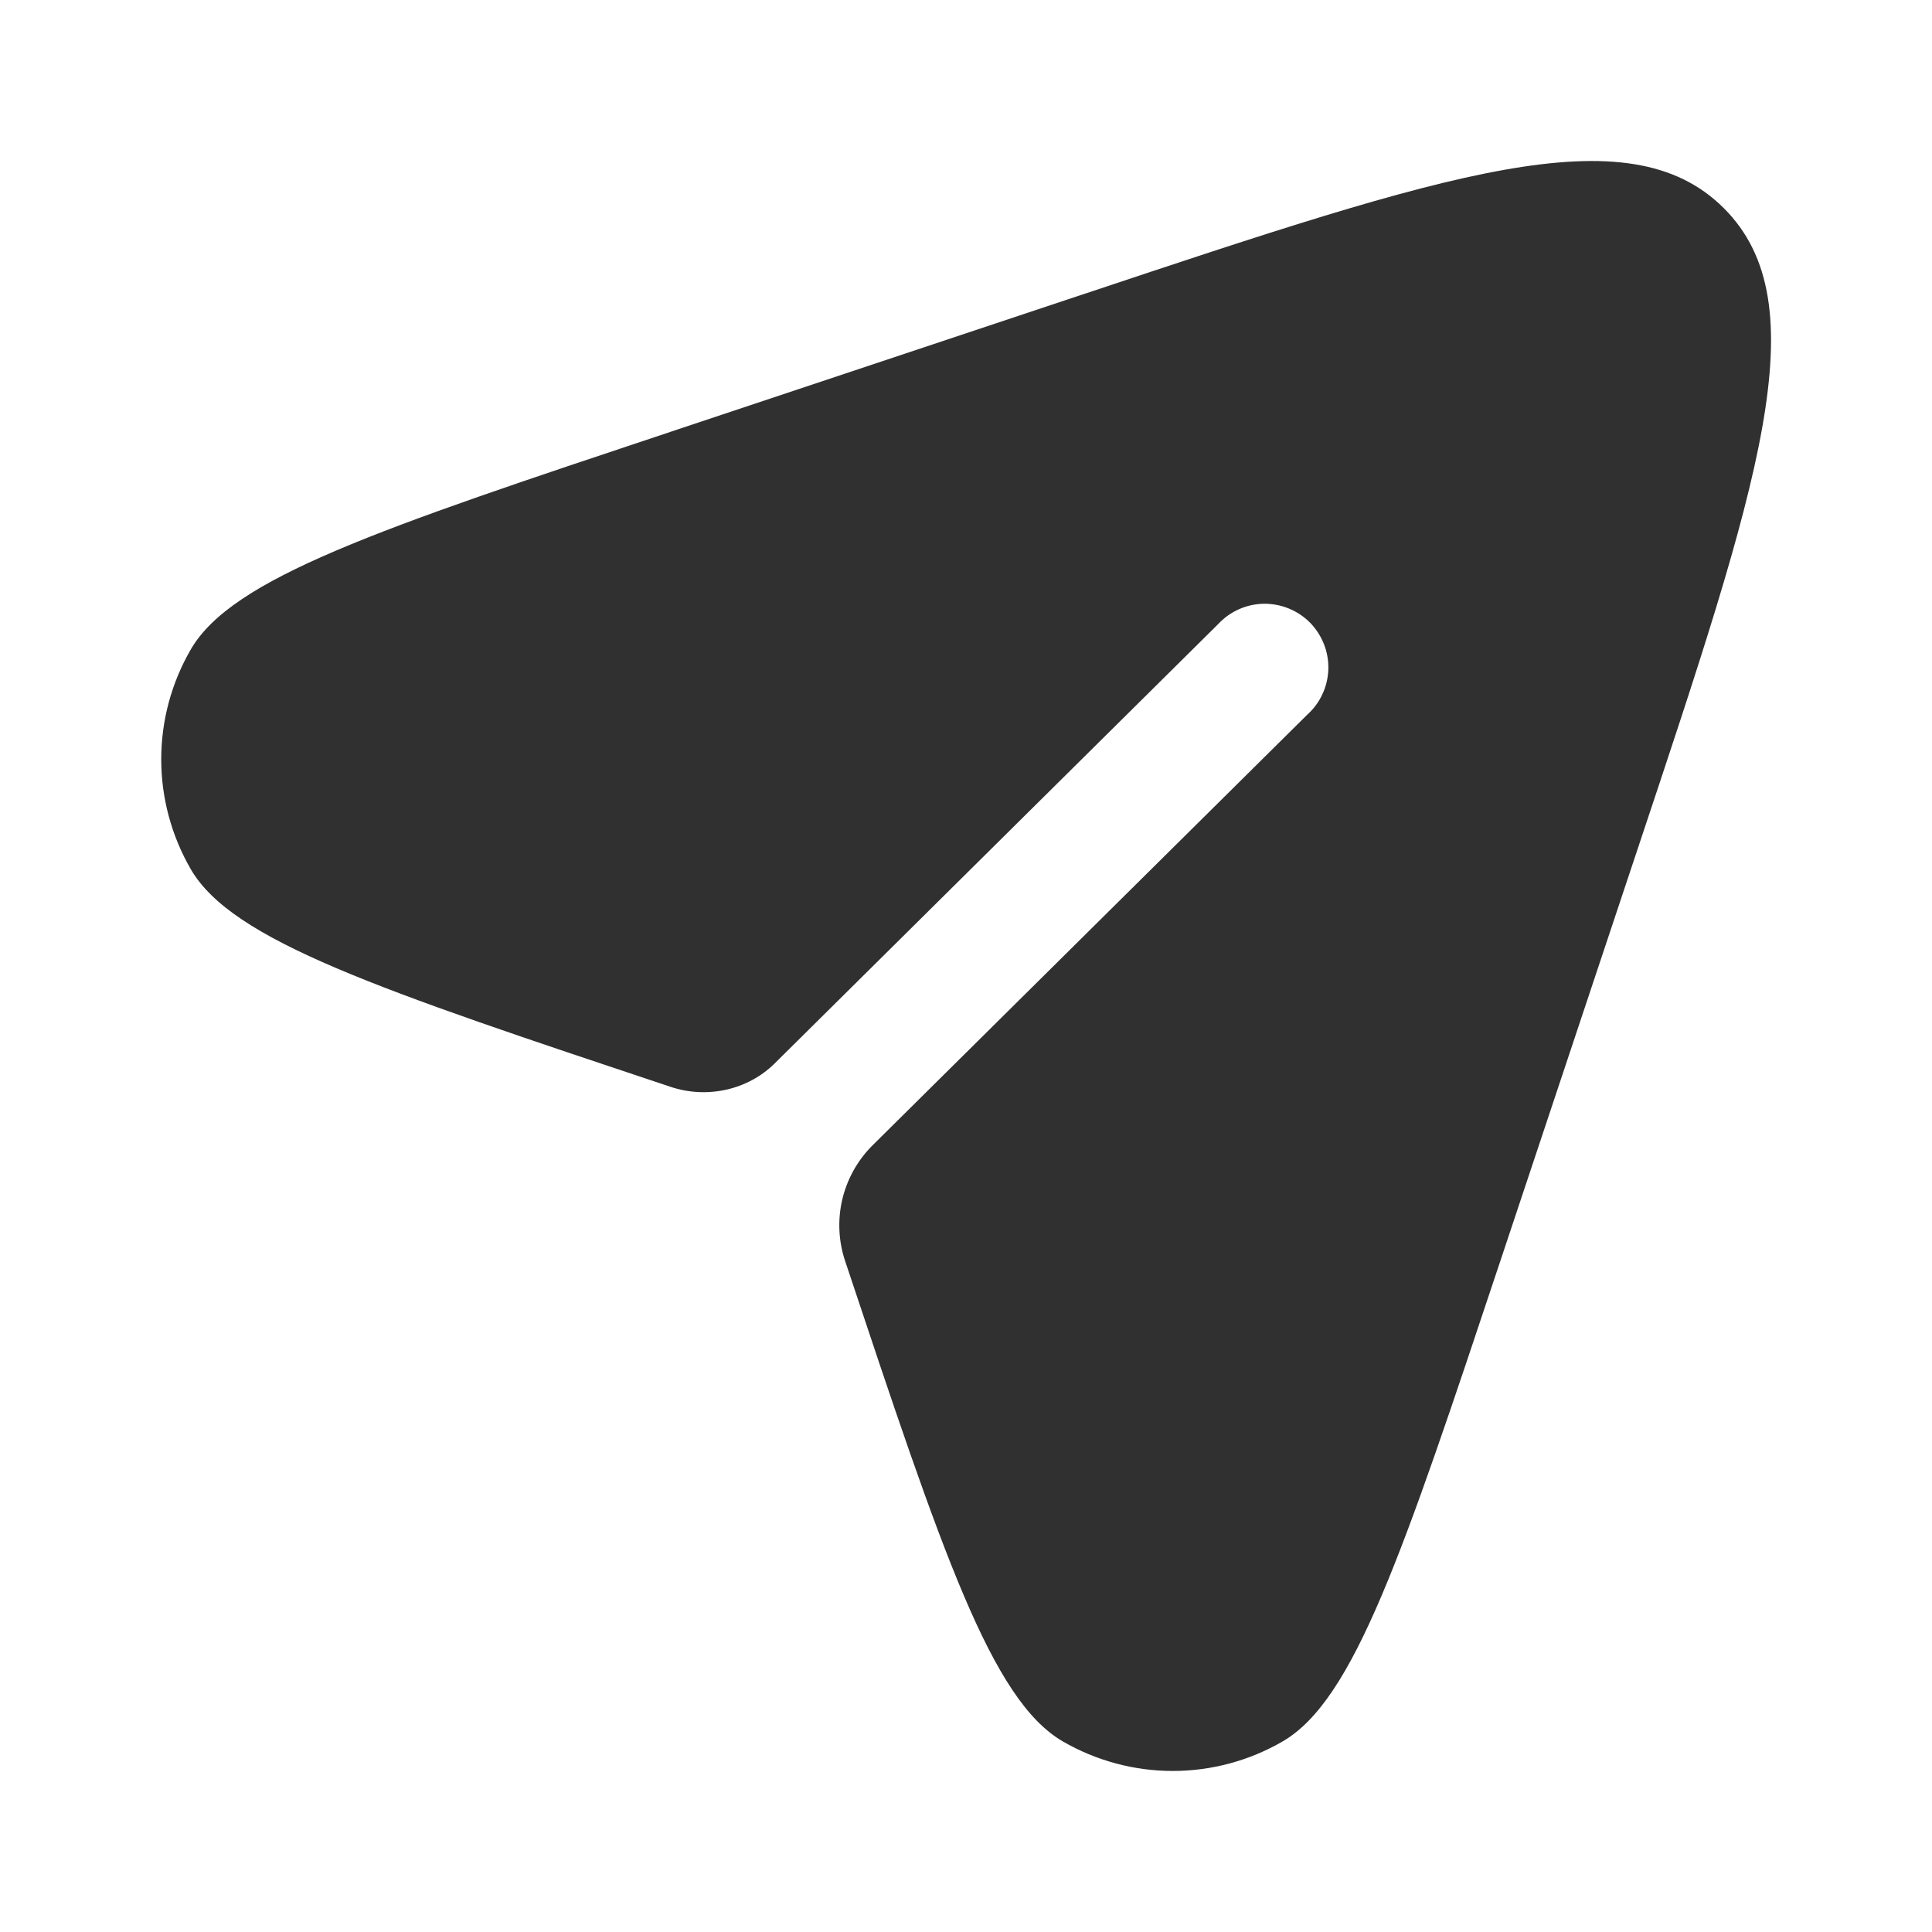
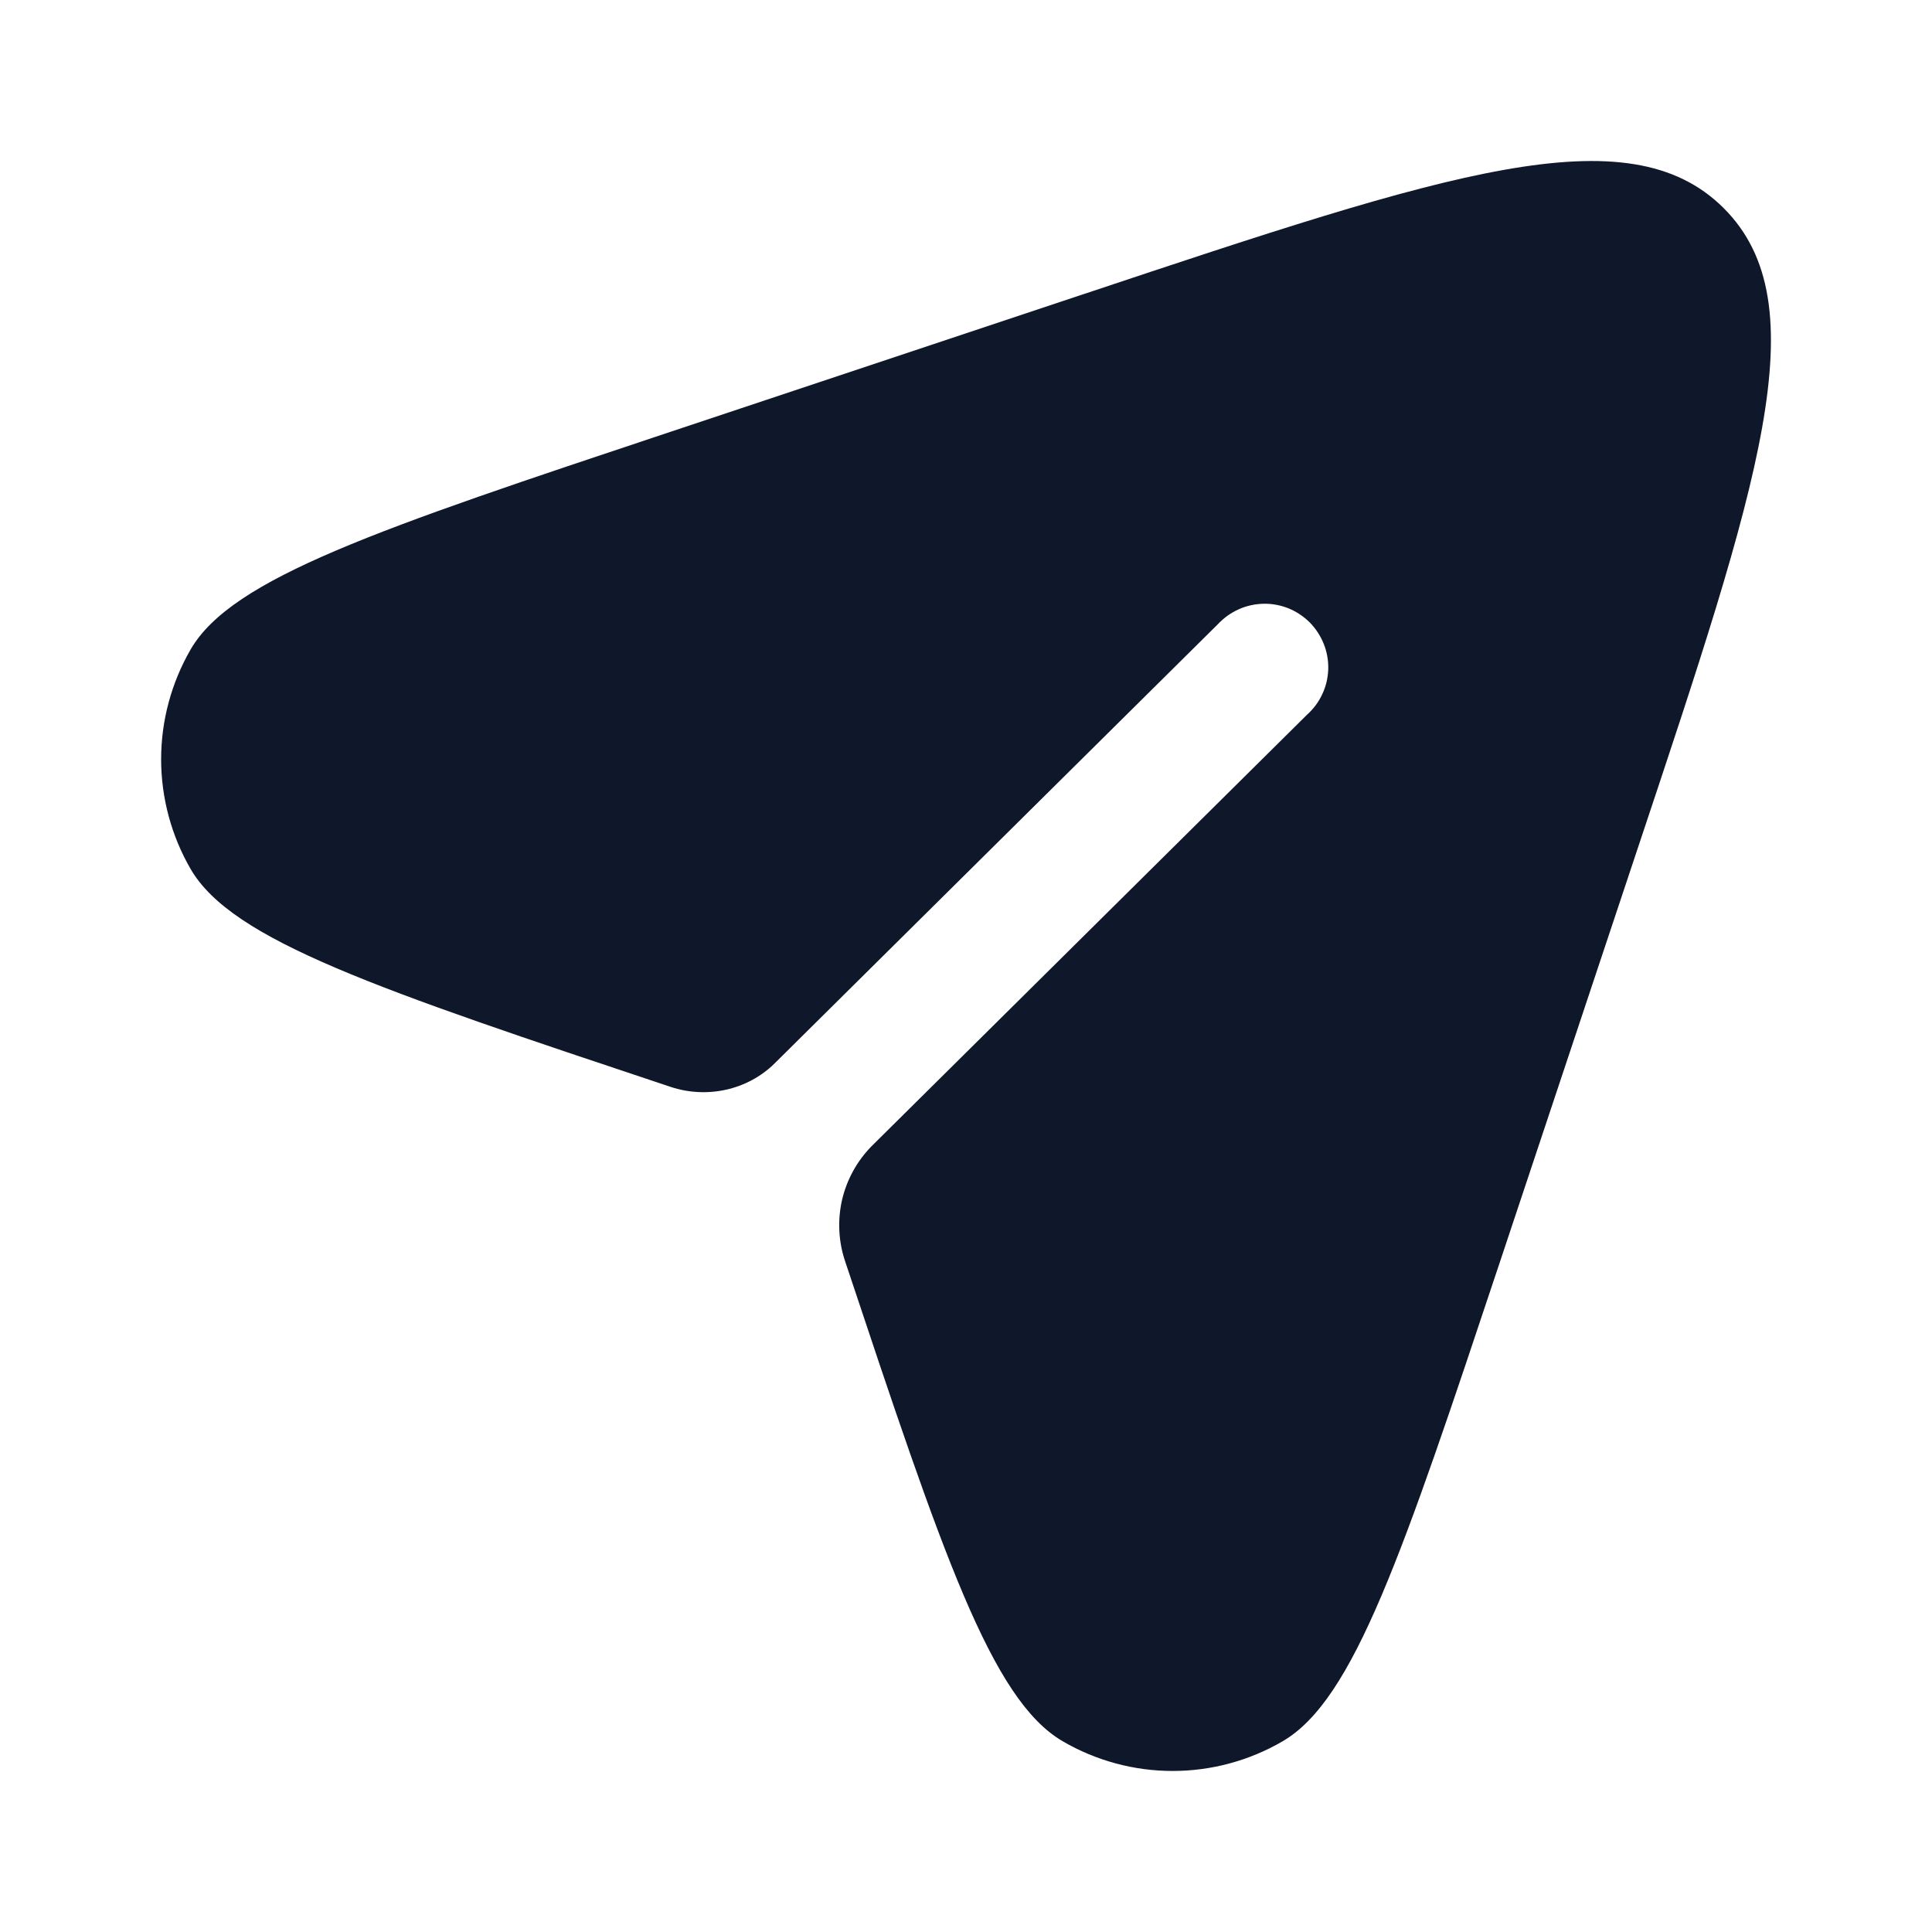
<svg xmlns="http://www.w3.org/2000/svg" width="20" height="20" viewBox="0 0 20 20" fill="none">
-   <path d="M15.53 13.058L16.96 8.767C18.21 5.018 18.835 3.144 17.845 2.155C16.855 1.166 14.982 1.79 11.232 3.04L6.942 4.47C3.917 5.478 2.404 5.983 1.975 6.723C1.775 7.068 1.669 7.461 1.669 7.86C1.669 8.26 1.775 8.652 1.975 8.998C2.404 9.738 3.917 10.242 6.942 11.251C7.317 11.376 7.739 11.286 8.02 11.008L12.608 6.463C12.669 6.397 12.742 6.344 12.823 6.308C12.904 6.271 12.992 6.252 13.081 6.25C13.17 6.249 13.258 6.265 13.341 6.299C13.423 6.332 13.498 6.382 13.561 6.445C13.623 6.509 13.672 6.584 13.705 6.667C13.738 6.75 13.753 6.838 13.751 6.927C13.748 7.016 13.728 7.104 13.69 7.185C13.653 7.266 13.6 7.338 13.533 7.398L9.02 11.869C8.87 12.023 8.765 12.216 8.717 12.426C8.67 12.636 8.681 12.854 8.75 13.058C9.758 16.083 10.263 17.597 11.002 18.027C11.348 18.227 11.741 18.333 12.14 18.333C12.54 18.333 12.933 18.227 13.278 18.027C14.018 17.597 14.521 16.084 15.53 13.058Z" fill="#303030" />
+   <path d="M15.529 13.058L16.959 8.766C18.209 5.018 18.834 3.144 17.844 2.155C16.854 1.166 14.981 1.79 11.232 3.04L6.941 4.47C3.916 5.478 2.403 5.983 1.974 6.722C1.774 7.068 1.668 7.46 1.668 7.86C1.668 8.259 1.774 8.652 1.974 8.997C2.403 9.737 3.916 10.242 6.941 11.251C7.316 11.376 7.738 11.286 8.019 11.008L12.607 6.462C12.668 6.397 12.741 6.344 12.822 6.308C12.903 6.271 12.991 6.252 13.08 6.25C13.169 6.248 13.257 6.265 13.34 6.298C13.422 6.332 13.497 6.382 13.56 6.445C13.622 6.509 13.671 6.584 13.704 6.667C13.737 6.75 13.752 6.838 13.75 6.927C13.747 7.016 13.727 7.104 13.689 7.184C13.652 7.265 13.598 7.338 13.532 7.397L9.019 11.869C8.869 12.023 8.764 12.216 8.716 12.425C8.669 12.635 8.68 12.854 8.749 13.058C9.757 16.083 10.262 17.596 11.002 18.026C11.347 18.227 11.74 18.333 12.139 18.333C12.539 18.333 12.932 18.227 13.277 18.026C14.017 17.596 14.52 16.084 15.529 13.058Z" fill="#0F172A" />
</svg>
